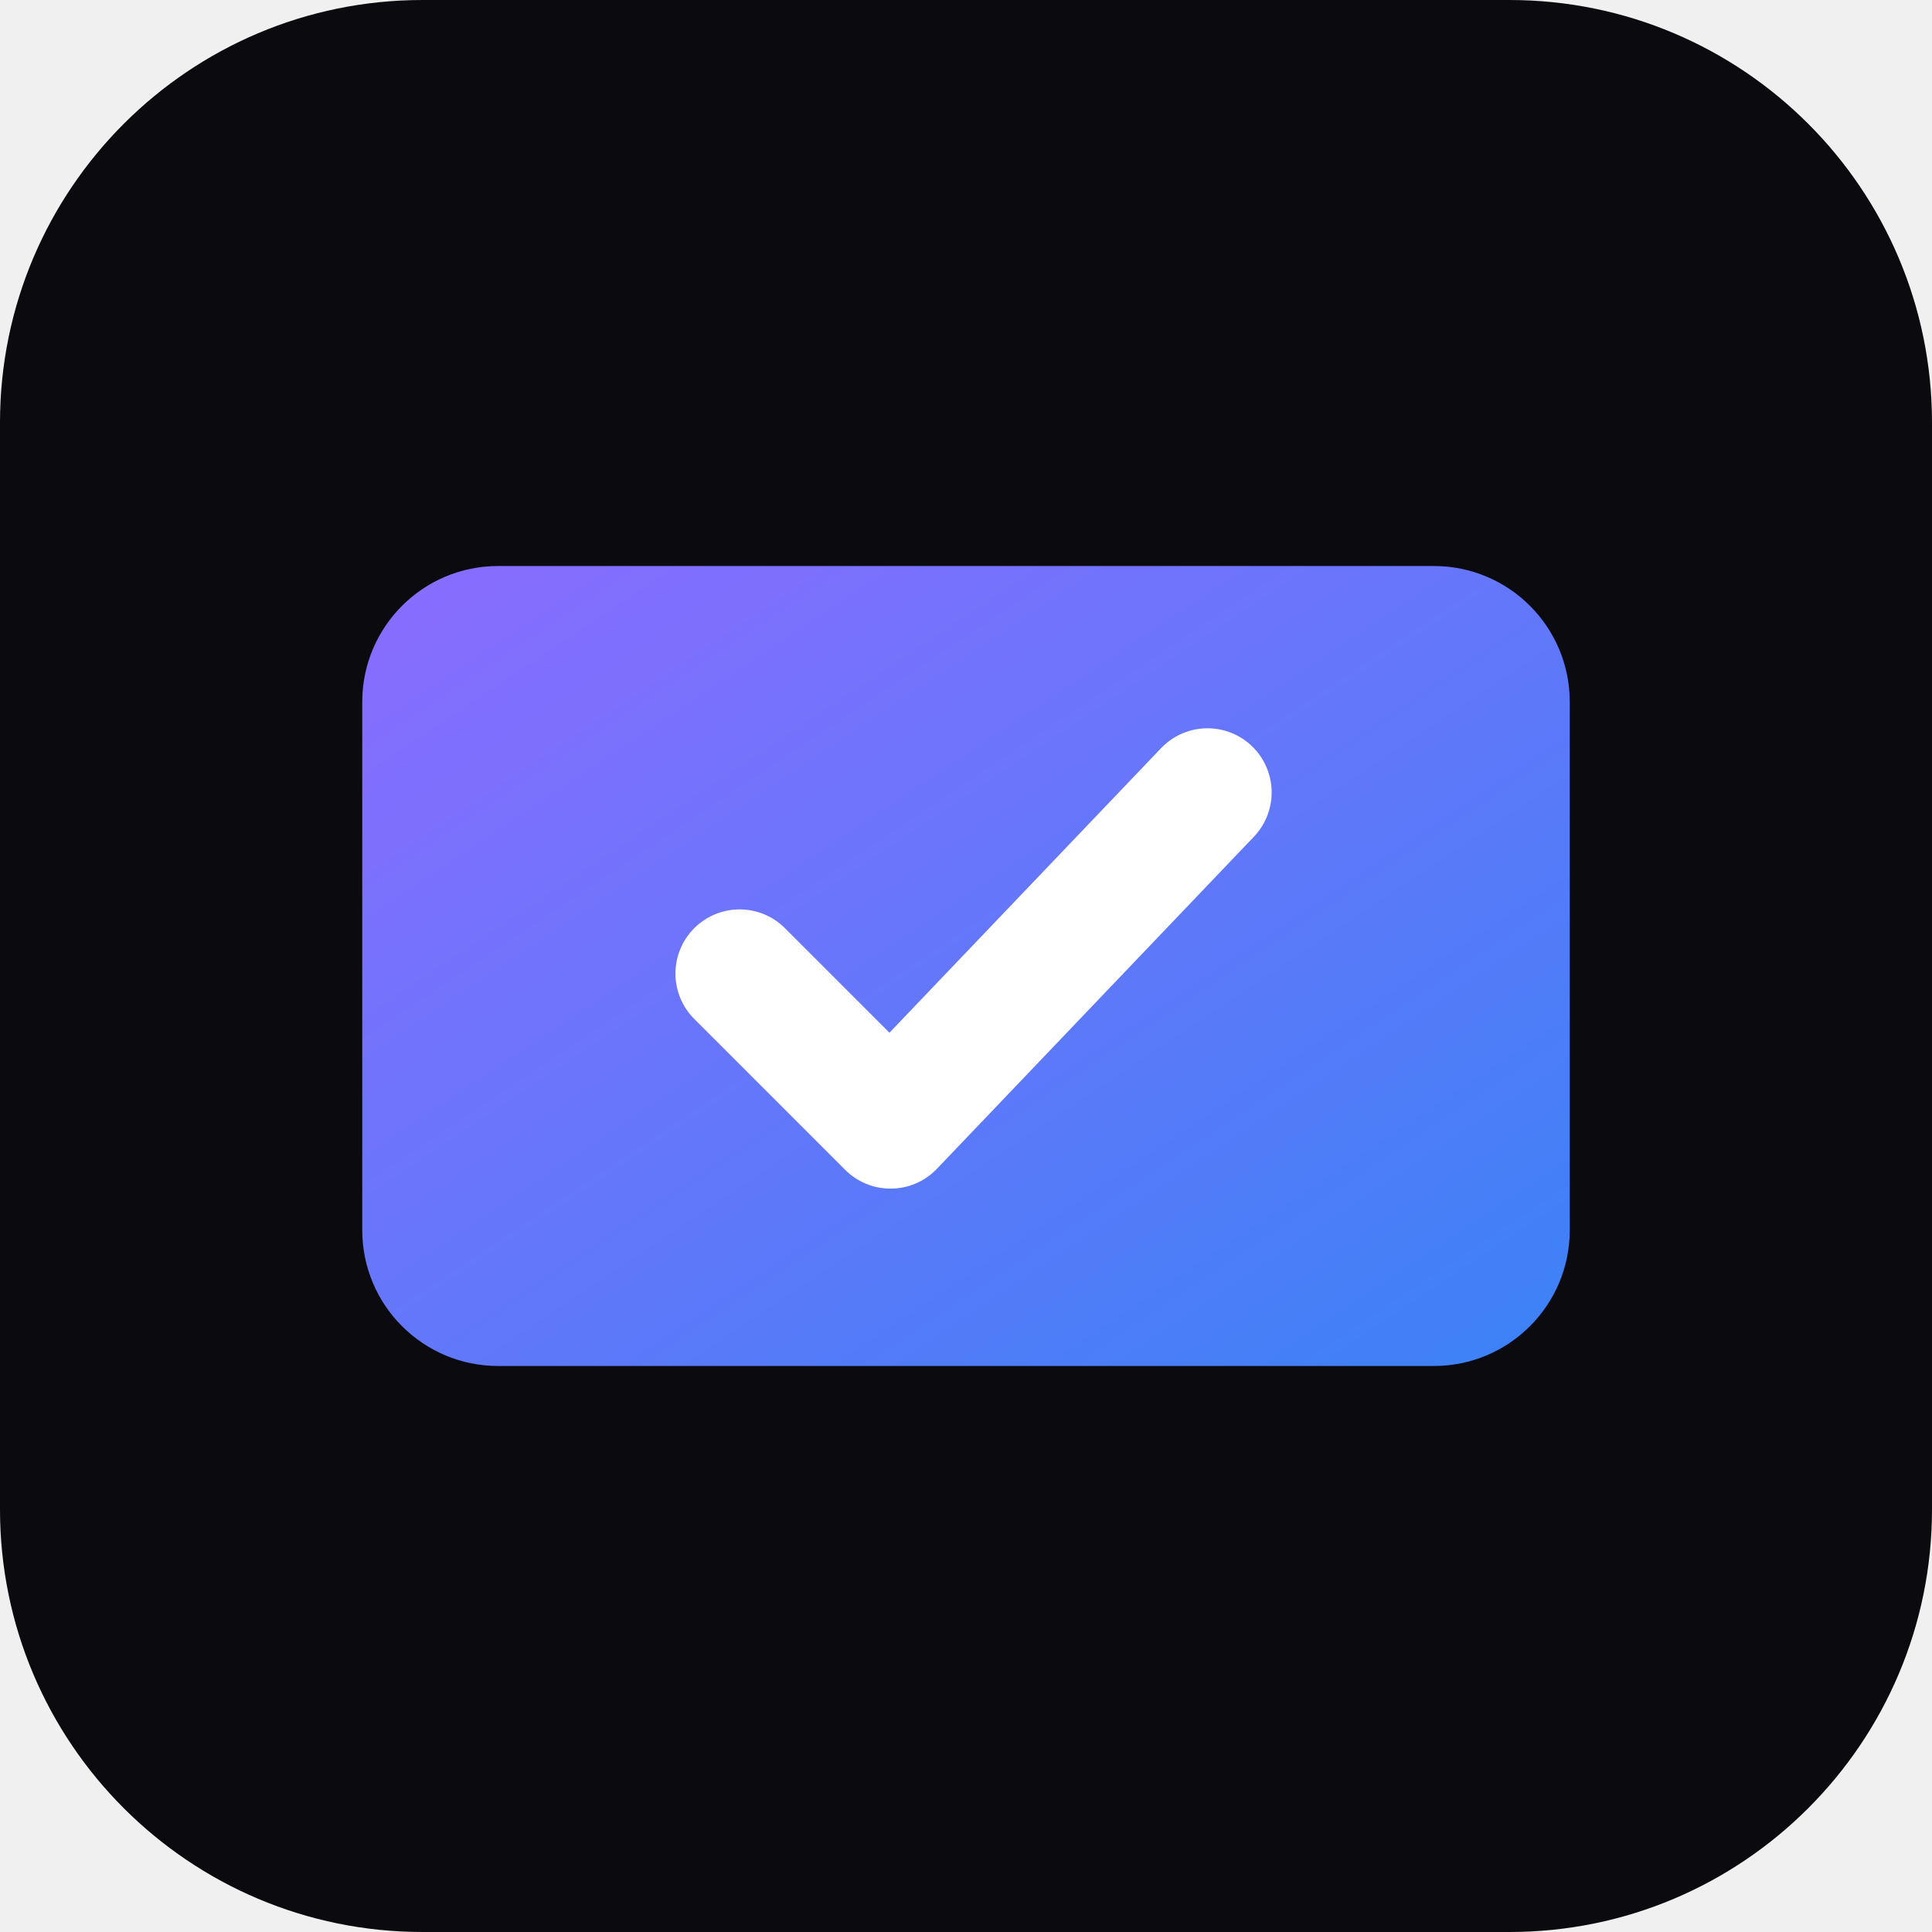
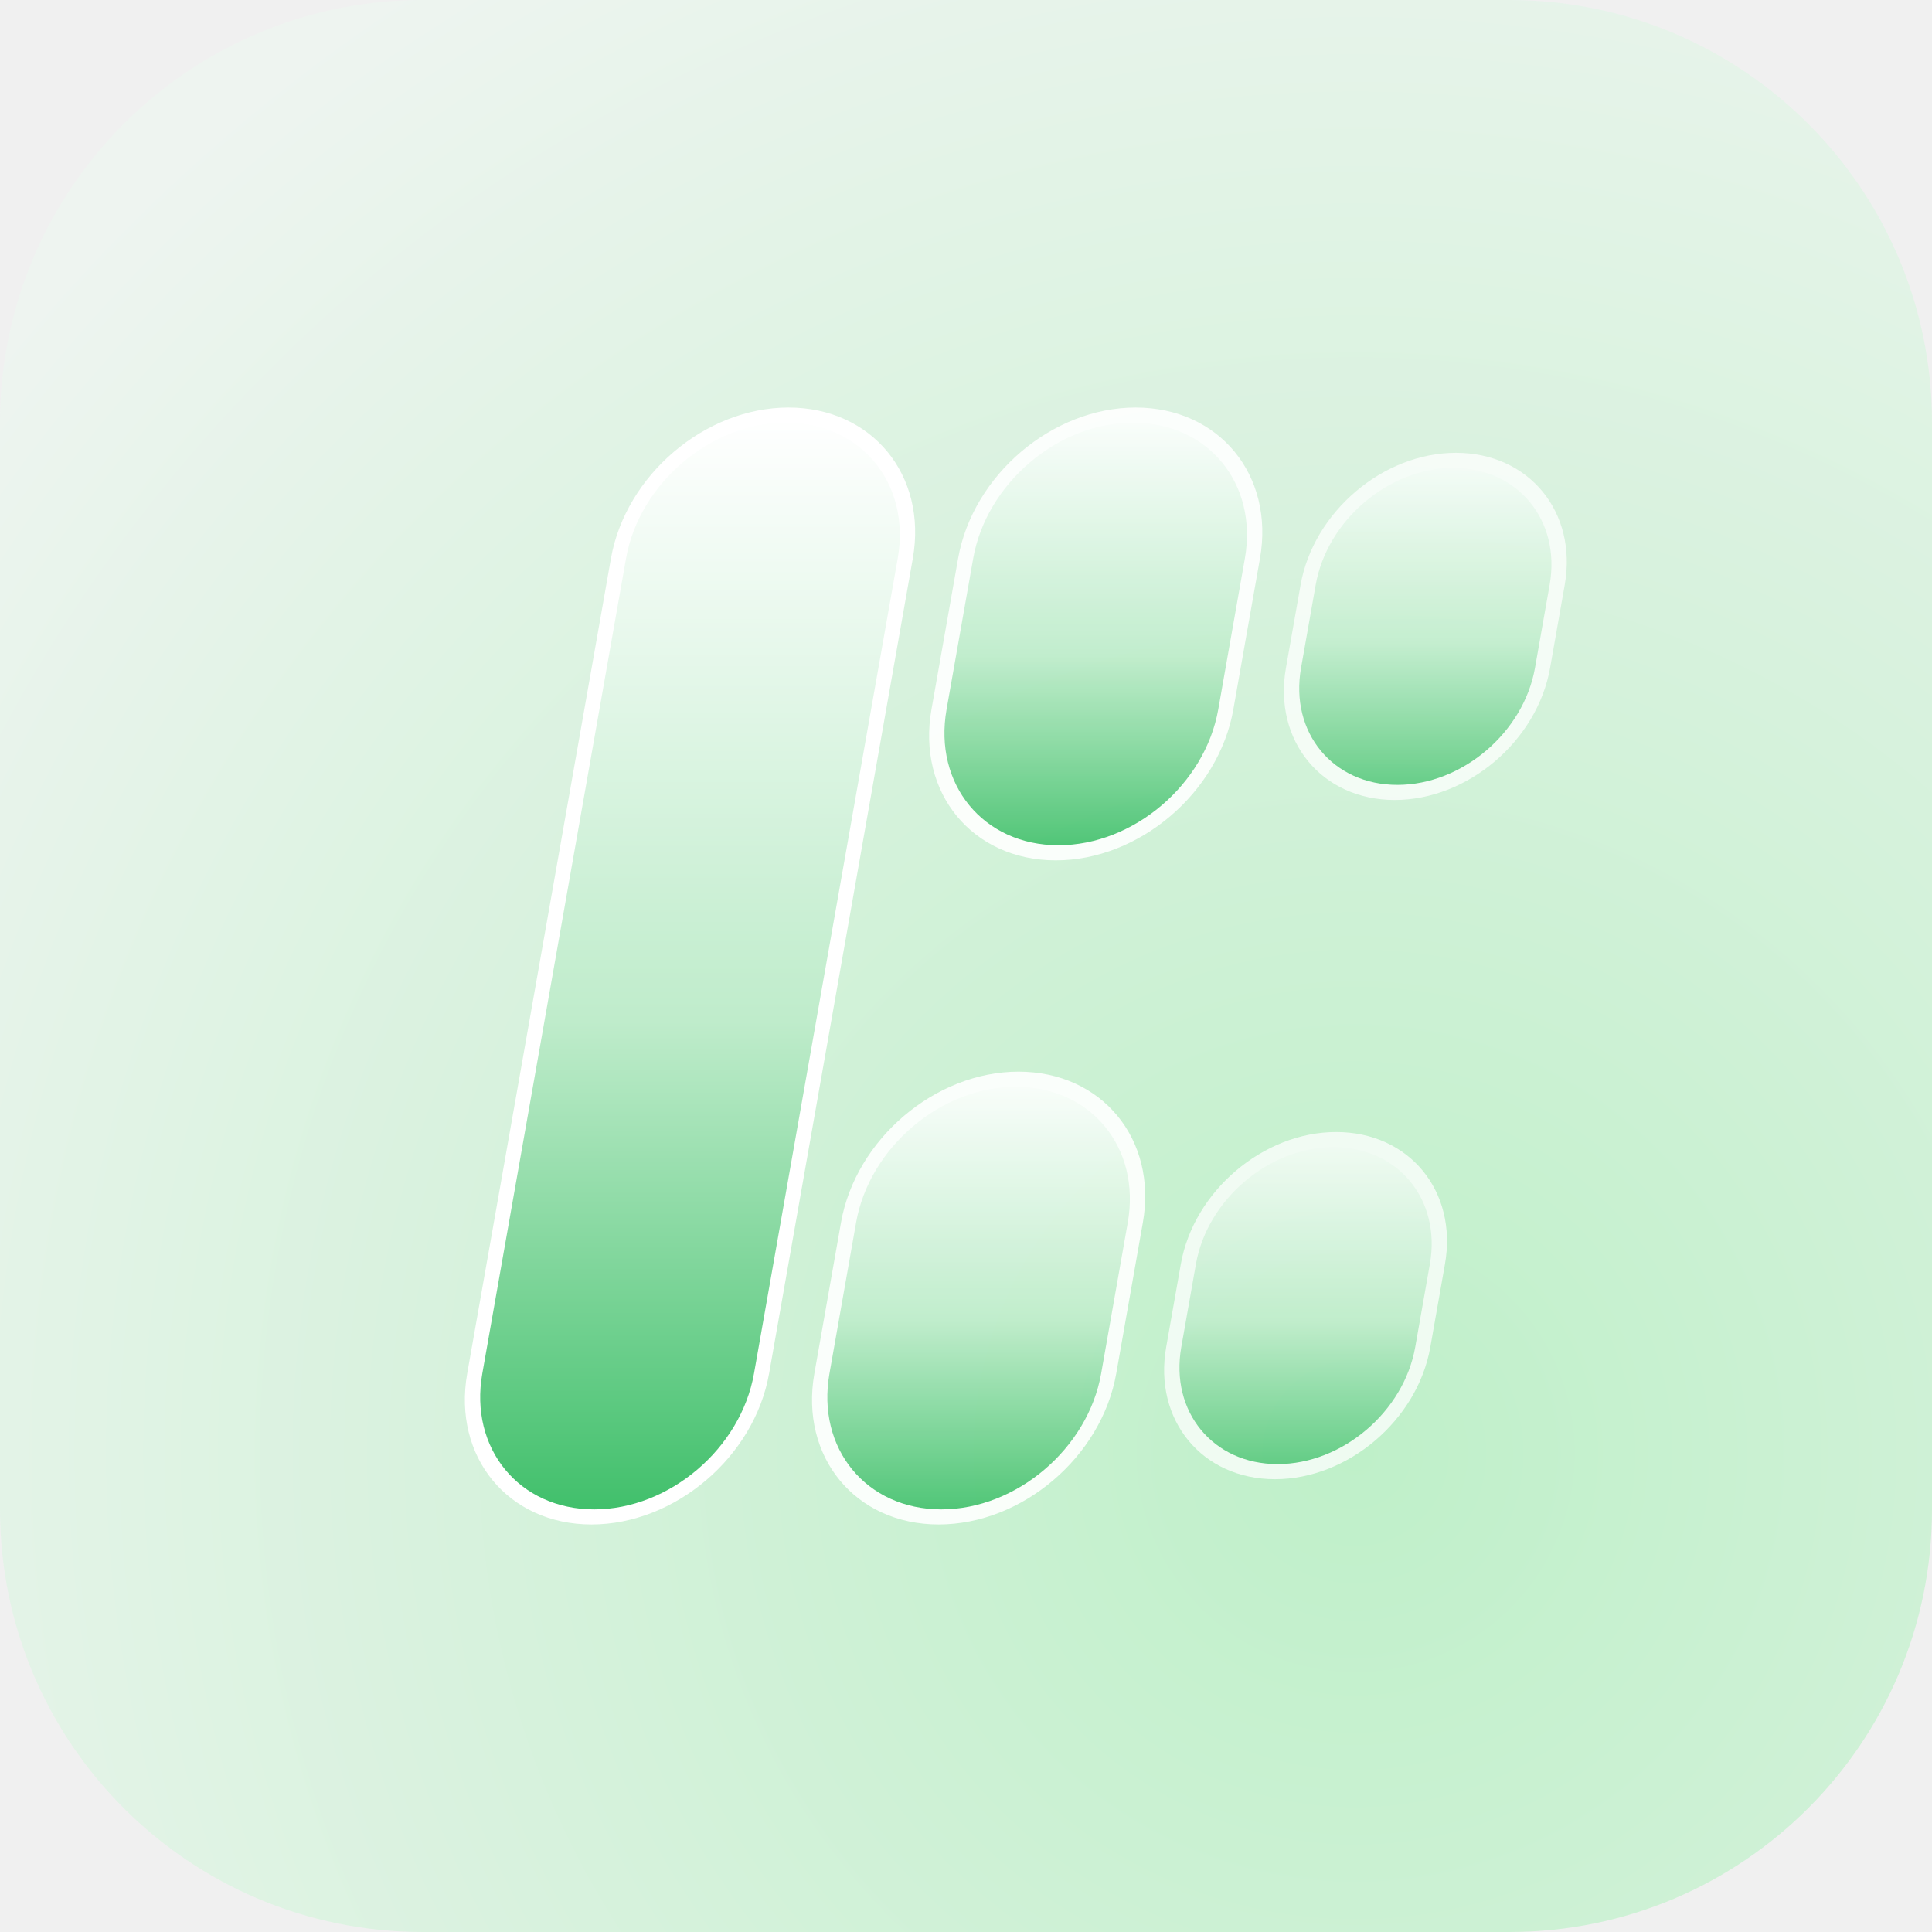
<svg xmlns="http://www.w3.org/2000/svg" viewBox="0 0 512 512">
  <defs>
-     <linearGradient id="g" x1="0" y1="0" x2="1" y2="1">
-       <stop offset="0" stop-color="#8B6CFF" />
-       <stop offset="1" stop-color="#3B82F6" />
+     <radialGradient id="bg" cx="0.7" cy="0.75" r="0.9">
+       <stop offset="0" stop-color="#bff0c9" />
+       <stop offset="1" stop-color="#eef4f0" />
+     </radialGradient>
+     <linearGradient id="bar" x1="0" y1="0" x2="0" y2="1">
+       <stop offset="0" stop-color="#ffffff" />
+       <stop offset="0.55" stop-color="#bfeccb" />
+       <stop offset="1" stop-color="#3fbf6a" />
    </linearGradient>
  </defs>
-   <rect width="512" height="512" rx="112" fill="#0A0A0F" />
-   <rect x="96" y="150" width="320" height="212" rx="36" fill="url(#g)" />
-   <path d="M196 258l40 40 84-88" fill="none" stroke="#fff" stroke-width="34" stroke-linecap="round" stroke-linejoin="round" />
+   <rect width="512" height="512" rx="112" fill="url(#bg)" />
+   <g transform="translate(60 0) skewX(-10)" stroke="#ffffff" stroke-width="4">
+     <rect x="130" y="110" width="76" height="292" rx="38" fill="url(#bar)" />
+     <rect x="222" y="110" width="76" height="116" rx="38" fill="url(#bar)" opacity="0.9" />
+     <rect x="222" y="286" width="76" height="116" rx="38" fill="url(#bar)" opacity="0.9" />
+     <rect x="314" y="122" width="66" height="88" rx="33" fill="url(#bar)" opacity="0.75" />
+     <rect x="314" y="302" width="66" height="88" rx="33" fill="url(#bar)" opacity="0.75" />
+   </g>
</svg>
